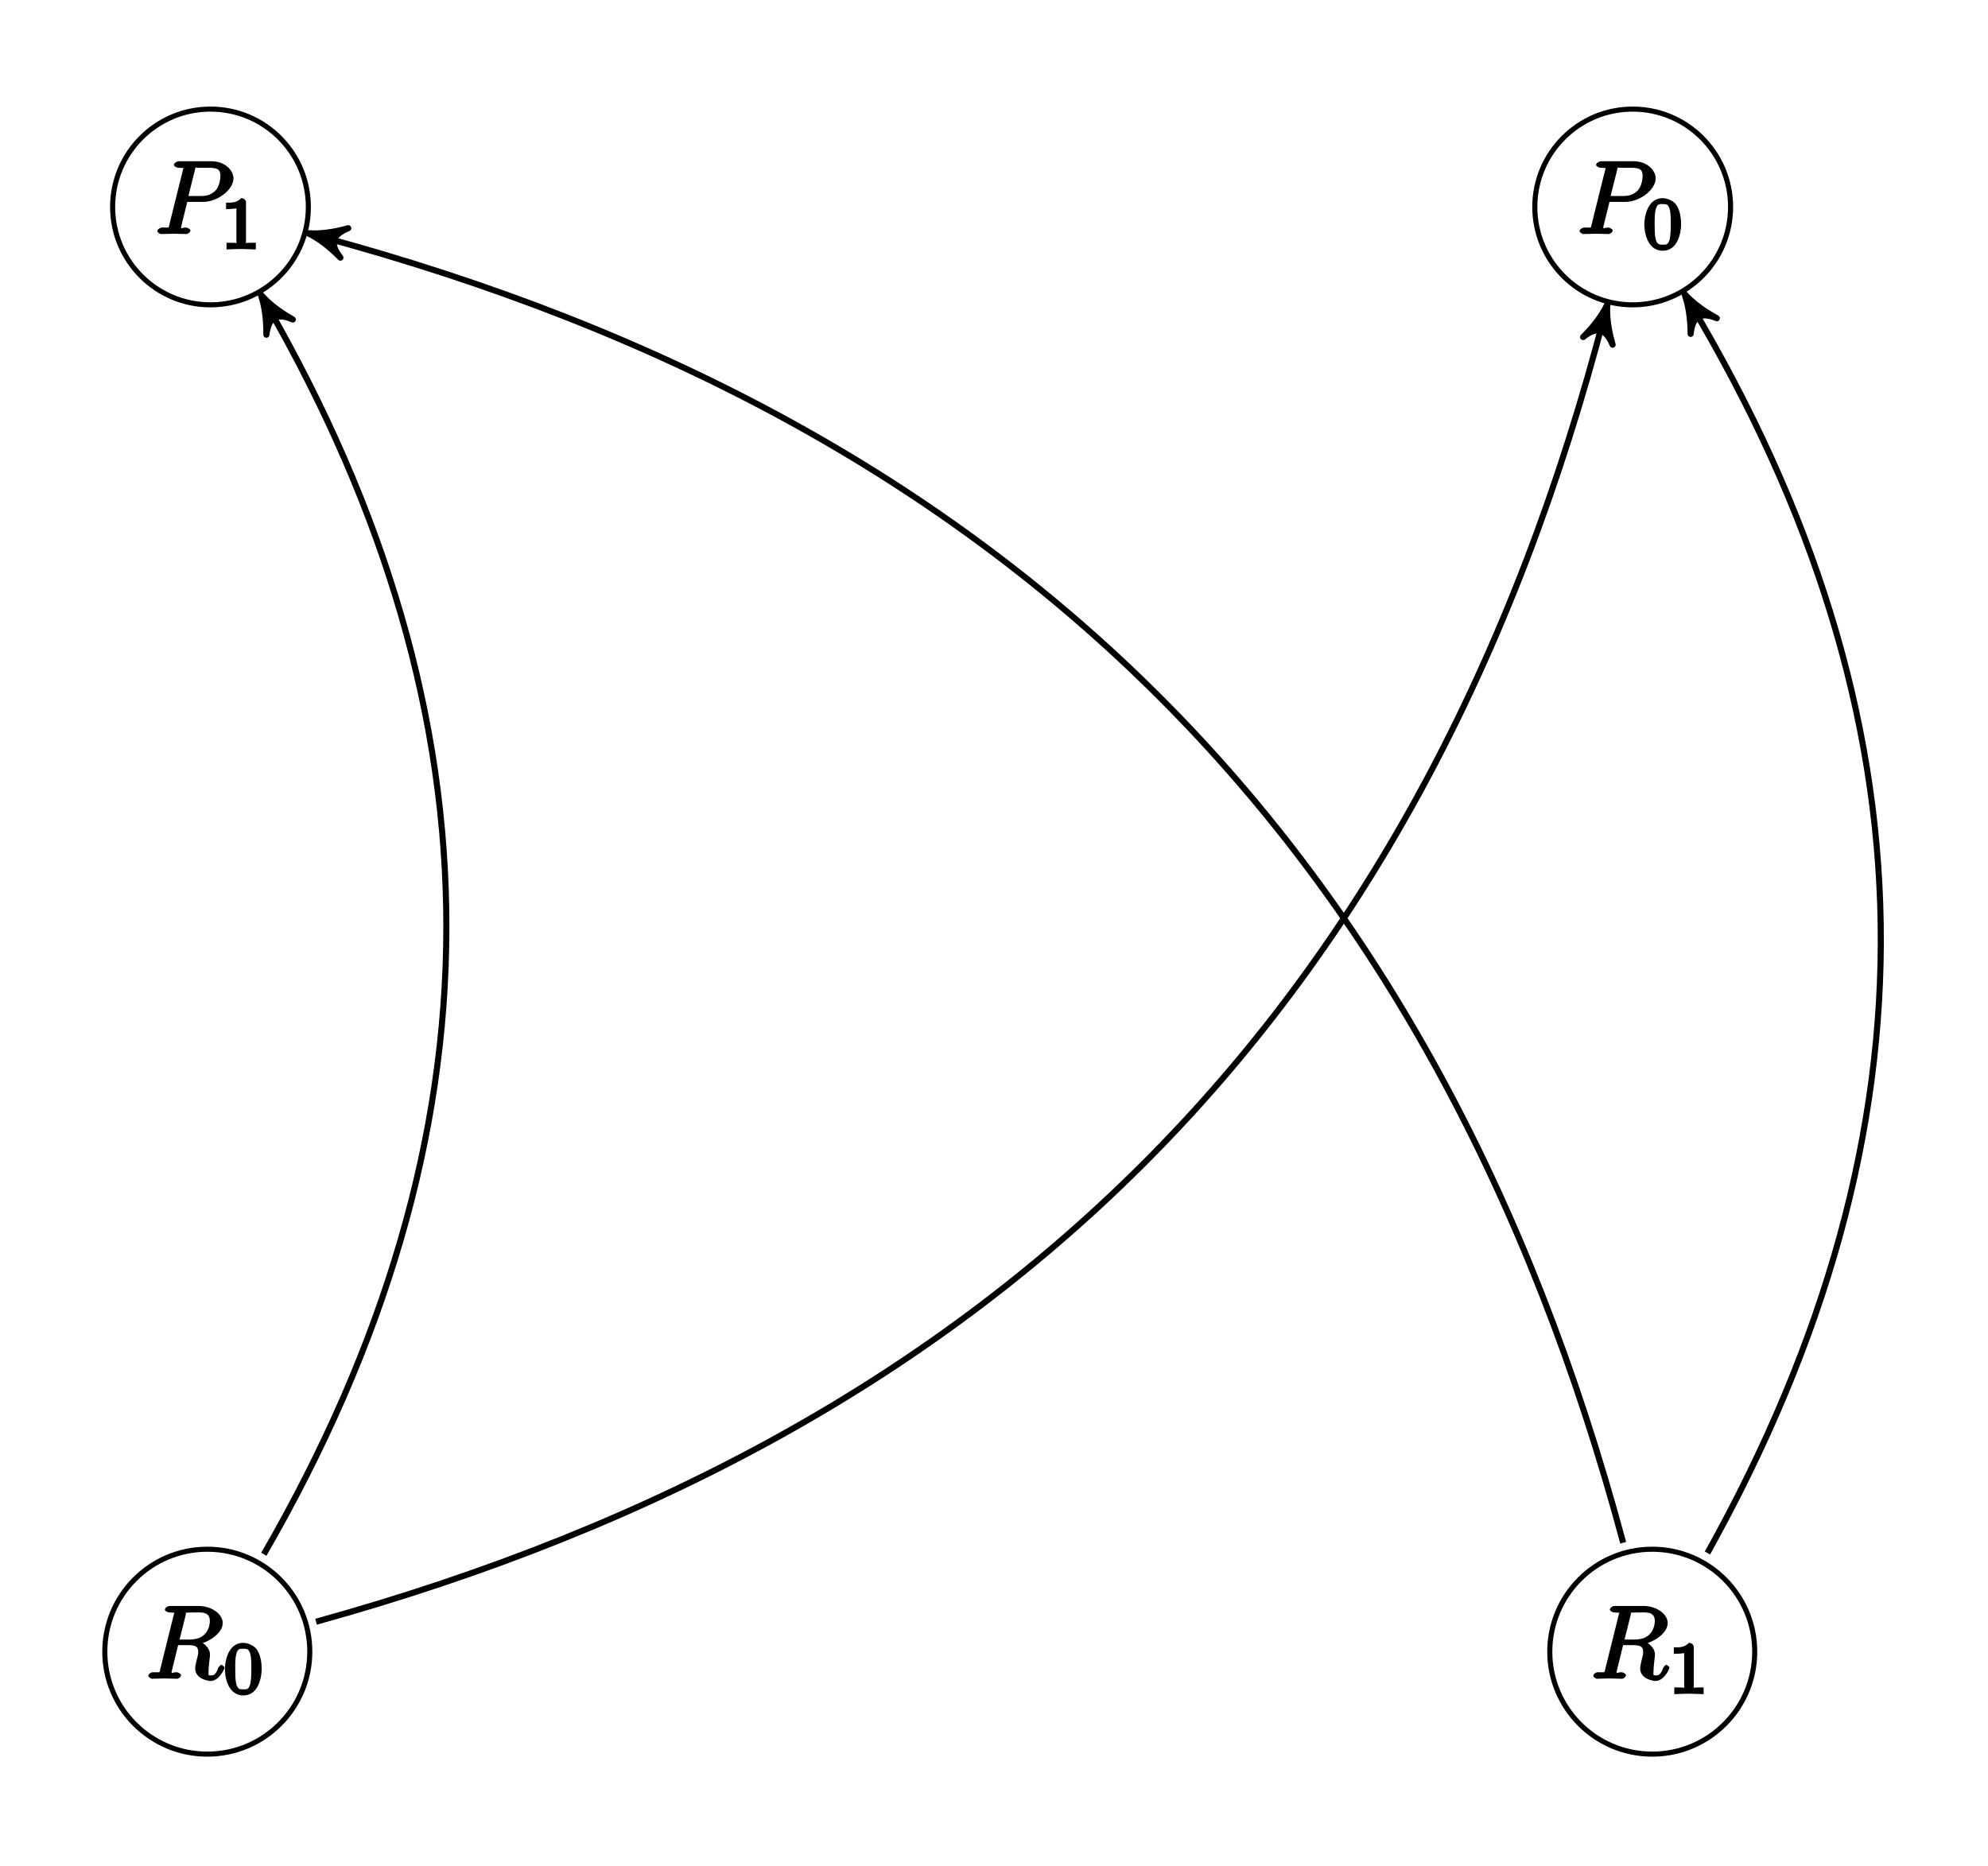
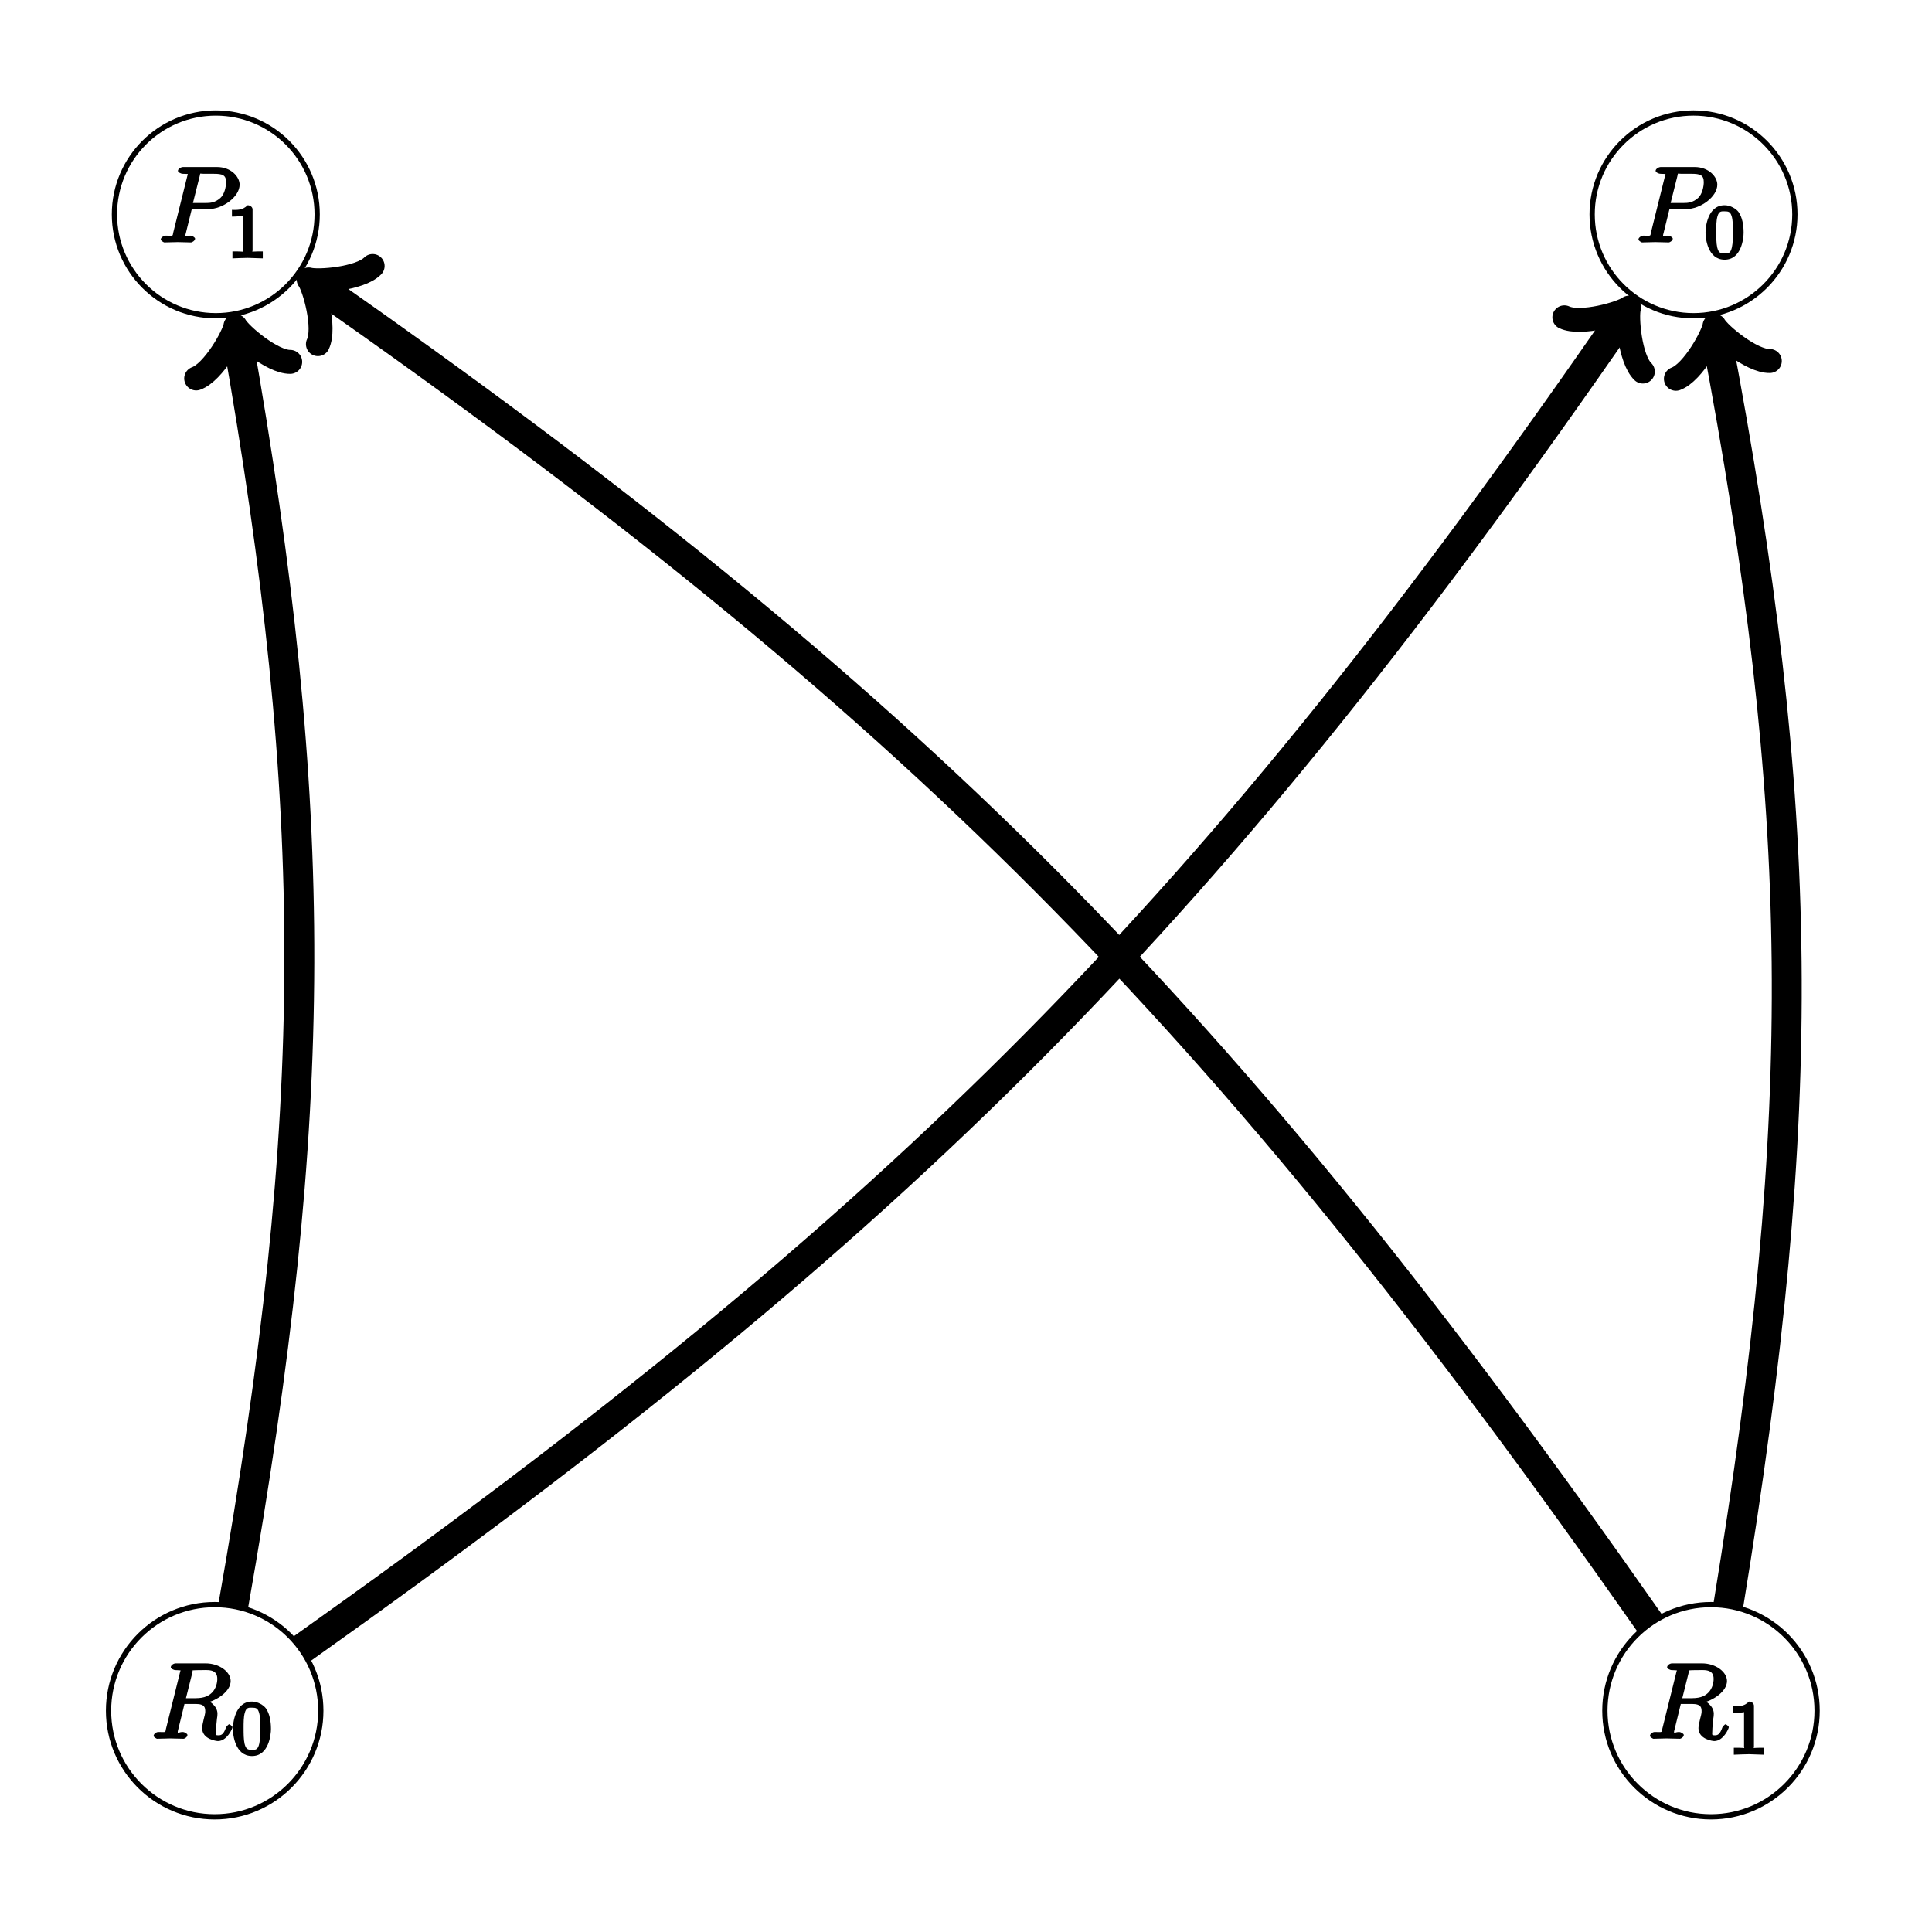
- <svg xmlns="http://www.w3.org/2000/svg" xmlns:xlink="http://www.w3.org/1999/xlink" width="195pt" height="183pt" viewBox="0 0 195 183" version="1.1">
+ <svg xmlns="http://www.w3.org/2000/svg" xmlns:xlink="http://www.w3.org/1999/xlink" width="183pt" height="183pt" viewBox="0 0 183 183" version="1.1">
  <defs>
    <g>
      <symbol overflow="visible" id="glyph0-0">
        <path style="stroke:none;" d="" />
      </symbol>
      <symbol overflow="visible" id="glyph0-1">
        <path style="stroke:none;" d="M 3.906 -6.281 C 3.969 -6.516 3.828 -6.453 4.016 -6.484 C 4.109 -6.5 4.422 -6.5 4.625 -6.5 C 5.328 -6.5 6.266 -6.656 6.266 -5.672 C 6.266 -5.328 6.156 -4.766 5.766 -4.375 C 5.5 -4.109 5.109 -3.844 4.203 -3.844 L 3.297 -3.844 Z M 5.172 -3.391 C 6.188 -3.609 7.531 -4.469 7.531 -5.469 C 7.531 -6.328 6.469 -7.141 5.156 -7.141 L 2.328 -7.141 C 2.125 -7.141 1.859 -6.969 1.859 -6.766 C 1.859 -6.656 2.125 -6.5 2.312 -6.5 C 2.328 -6.5 2.516 -6.5 2.688 -6.484 C 2.875 -6.453 2.781 -6.609 2.781 -6.484 C 2.781 -6.438 2.766 -6.422 2.734 -6.297 L 1.406 -0.953 C 1.312 -0.562 1.469 -0.641 0.672 -0.641 C 0.5 -0.641 0.234 -0.469 0.234 -0.266 C 0.234 -0.156 0.531 0 0.547 0 C 0.828 0 1.531 -0.031 1.797 -0.031 C 2.078 -0.031 2.797 0 3.078 0 C 3.156 0 3.438 -0.156 3.438 -0.359 C 3.438 -0.469 3.188 -0.641 2.984 -0.641 C 2.625 -0.641 2.516 -0.469 2.516 -0.641 C 2.516 -0.703 2.531 -0.75 2.547 -0.812 L 3.156 -3.297 L 4.219 -3.297 C 5.125 -3.297 5.125 -2.906 5.125 -2.547 C 5.125 -2.406 5.047 -2.109 4.984 -1.875 C 4.922 -1.594 4.828 -1.219 4.828 -1.016 C 4.828 0.062 6.203 0.219 6.328 0.219 C 7.172 0.219 7.703 -0.953 7.703 -1.094 C 7.703 -1.203 7.422 -1.375 7.406 -1.375 C 7.312 -1.375 7.125 -1.141 7.094 -1.078 C 6.844 -0.344 6.594 -0.328 6.375 -0.328 C 6.047 -0.328 6.141 -0.375 6.141 -0.766 C 6.141 -1.078 6.203 -1.578 6.234 -1.906 C 6.266 -2.047 6.281 -2.234 6.281 -2.375 C 6.281 -3.141 5.438 -3.625 5.172 -3.719 Z M 5.172 -3.391 " />
      </symbol>
      <symbol overflow="visible" id="glyph0-2">
        <path style="stroke:none;" d="M 3.016 -3.156 L 4.719 -3.156 C 6.125 -3.156 7.688 -4.344 7.688 -5.469 C 7.688 -6.234 6.859 -7.141 5.547 -7.141 L 2.328 -7.141 C 2.141 -7.141 1.844 -6.969 1.844 -6.781 C 1.844 -6.656 2.109 -6.5 2.312 -6.5 C 2.438 -6.5 2.625 -6.484 2.734 -6.484 C 2.906 -6.453 2.781 -6.594 2.781 -6.484 C 2.781 -6.438 2.766 -6.422 2.734 -6.297 L 1.406 -0.953 C 1.312 -0.562 1.469 -0.641 0.672 -0.641 C 0.516 -0.641 0.219 -0.469 0.219 -0.281 C 0.219 -0.156 0.516 0 0.547 0 C 0.828 0 1.531 -0.031 1.812 -0.031 C 2.031 -0.031 2.25 -0.016 2.453 -0.016 C 2.672 -0.016 2.891 0 3.094 0 C 3.172 0 3.469 -0.156 3.469 -0.359 C 3.469 -0.469 3.203 -0.641 3.016 -0.641 C 2.656 -0.641 2.547 -0.469 2.547 -0.641 C 2.547 -0.703 2.562 -0.75 2.578 -0.812 L 3.156 -3.156 Z M 3.906 -6.281 C 4 -6.625 3.844 -6.5 4.281 -6.5 L 5.234 -6.5 C 6.062 -6.5 6.406 -6.391 6.406 -5.703 C 6.406 -5.312 6.266 -4.578 5.875 -4.219 C 5.375 -3.766 4.906 -3.734 4.469 -3.734 L 3.266 -3.734 Z M 3.906 -6.281 " />
      </symbol>
      <symbol overflow="visible" id="glyph1-0">
        <path style="stroke:none;" d="" />
      </symbol>
      <symbol overflow="visible" id="glyph1-1">
        <path style="stroke:none;" d="M 3.781 -2.422 C 3.781 -3.188 3.641 -3.875 3.312 -4.359 C 3.094 -4.672 2.531 -5.016 1.984 -5.016 C 0.359 -5.016 0.172 -2.922 0.172 -2.422 C 0.172 -1.922 0.359 0.141 1.984 0.141 C 3.594 0.141 3.781 -1.922 3.781 -2.422 Z M 1.984 -0.453 C 1.656 -0.453 1.422 -0.438 1.281 -1.016 C 1.188 -1.422 1.188 -2 1.188 -2.516 C 1.188 -3.016 1.188 -3.547 1.297 -3.938 C 1.438 -4.484 1.688 -4.438 1.984 -4.438 C 2.359 -4.438 2.516 -4.391 2.641 -4 C 2.766 -3.609 2.766 -3.109 2.766 -2.516 C 2.766 -2 2.766 -1.469 2.672 -1.031 C 2.531 -0.391 2.266 -0.453 1.984 -0.453 Z M 1.984 -0.453 " />
      </symbol>
      <symbol overflow="visible" id="glyph1-2">
        <path style="stroke:none;" d="M 2.516 -4.625 C 2.516 -4.812 2.328 -5.016 2.047 -5.016 C 1.547 -4.516 1.047 -4.578 0.562 -4.578 L 0.562 -3.938 C 0.922 -3.938 1.516 -3.984 1.578 -4.016 L 1.578 -0.766 C 1.578 -0.531 1.766 -0.641 1.078 -0.641 L 0.609 -0.641 L 0.609 0.016 C 0.938 0 1.797 -0.031 2.047 -0.031 C 2.266 -0.031 3.141 0 3.484 0.016 L 3.484 -0.641 L 3.031 -0.641 C 2.328 -0.641 2.516 -0.531 2.516 -0.766 Z M 2.516 -4.625 " />
      </symbol>
    </g>
  </defs>
  <g id="surface1">
    <path style="fill-rule:nonzero;fill:rgb(100%,100%,100%);fill-opacity:1;stroke-width:4.981;stroke-linecap:butt;stroke-linejoin:miter;stroke:rgb(0%,0%,0%);stroke-opacity:1;stroke-miterlimit:10;" d="M 2433.867 4439.609 C 2433.867 4495.117 2388.867 4540.117 2333.359 4540.117 C 2277.812 4540.117 2232.812 4495.117 2232.812 4439.609 C 2232.812 4384.102 2277.812 4339.102 2333.359 4339.102 C 2388.867 4339.102 2433.867 4384.102 2433.867 4439.609 Z M 2433.867 4439.609 " transform="matrix(0.1,0,0,-0.1,-213,606)" />
    <g style="fill:rgb(0%,0%,0%);fill-opacity:1;">
      <use xlink:href="#glyph0-1" x="14.317" y="164.696" />
    </g>
    <g style="fill:rgb(0%,0%,0%);fill-opacity:1;">
      <use xlink:href="#glyph1-1" x="21.886" y="166.19" />
    </g>
-     <path style="fill-rule:nonzero;fill:rgb(100%,100%,100%);fill-opacity:1;stroke-width:4.981;stroke-linecap:butt;stroke-linejoin:miter;stroke:rgb(0%,0%,0%);stroke-opacity:1;stroke-miterlimit:10;" d="M 2432.461 5856.953 C 2432.461 5909.961 2389.492 5952.969 2336.445 5952.969 C 2283.438 5952.969 2240.469 5909.961 2240.469 5856.953 C 2240.469 5803.945 2283.438 5760.938 2336.445 5760.938 C 2389.492 5760.938 2432.461 5803.945 2432.461 5856.953 Z M 2432.461 5856.953 " transform="matrix(0.1,0,0,-0.1,-213,606)" />
+     <path style="fill-rule:nonzero;fill:rgb(100%,100%,100%);fill-opacity:1;stroke-width:4.981;stroke-linecap:butt;stroke-linejoin:miter;stroke:rgb(0%,0%,0%);stroke-opacity:1;stroke-miterlimit:10;" d="M 2430.43 5856.953 C 2430.43 5909.961 2387.422 5952.969 2334.414 5952.969 C 2281.406 5952.969 2238.398 5909.961 2238.398 5856.953 C 2238.398 5803.945 2281.406 5760.938 2334.414 5760.938 C 2387.422 5760.938 2430.43 5803.945 2430.43 5856.953 Z M 2430.43 5856.953 " transform="matrix(0.1,0,0,-0.1,-213,606)" />
    <g style="fill:rgb(0%,0%,0%);fill-opacity:1;">
-       <use xlink:href="#glyph0-2" x="15.213" y="22.962" />
+       <use xlink:href="#glyph0-2" x="15.009" y="22.962" />
    </g>
    <g style="fill:rgb(0%,0%,0%);fill-opacity:1;">
-       <use xlink:href="#glyph1-2" x="21.612" y="24.456" />
+       <use xlink:href="#glyph1-2" x="21.408" y="24.456" />
    </g>
-     <path style="fill-rule:nonzero;fill:rgb(100%,100%,100%);fill-opacity:1;stroke-width:4.981;stroke-linecap:butt;stroke-linejoin:miter;stroke:rgb(0%,0%,0%);stroke-opacity:1;stroke-miterlimit:10;" d="M 3827.5 5856.953 C 3827.5 5909.961 3784.492 5952.969 3731.484 5952.969 C 3678.477 5952.969 3635.469 5909.961 3635.469 5856.953 C 3635.469 5803.945 3678.477 5760.938 3731.484 5760.938 C 3784.492 5760.938 3827.5 5803.945 3827.5 5856.953 Z M 3827.5 5856.953 " transform="matrix(0.1,0,0,-0.1,-213,606)" />
+     <path style="fill-rule:nonzero;fill:rgb(100%,100%,100%);fill-opacity:1;stroke-width:4.981;stroke-linecap:butt;stroke-linejoin:miter;stroke:rgb(0%,0%,0%);stroke-opacity:1;stroke-miterlimit:10;" d="M 3830.117 5856.953 C 3830.117 5909.961 3787.109 5952.969 3734.102 5952.969 C 3681.055 5952.969 3638.086 5909.961 3638.086 5856.953 C 3638.086 5803.945 3681.055 5760.938 3734.102 5760.938 C 3787.109 5760.938 3830.117 5803.945 3830.117 5856.953 Z M 3830.117 5856.953 " transform="matrix(0.1,0,0,-0.1,-213,606)" />
    <g style="fill:rgb(0%,0%,0%);fill-opacity:1;">
-       <use xlink:href="#glyph0-2" x="154.716" y="22.962" />
+       <use xlink:href="#glyph0-2" x="154.977" y="22.962" />
    </g>
    <g style="fill:rgb(0%,0%,0%);fill-opacity:1;">
-       <use xlink:href="#glyph1-1" x="161.115" y="24.456" />
+       <use xlink:href="#glyph1-1" x="161.376" y="24.456" />
    </g>
    <path style="fill-rule:nonzero;fill:rgb(100%,100%,100%);fill-opacity:1;stroke-width:4.981;stroke-linecap:butt;stroke-linejoin:miter;stroke:rgb(0%,0%,0%);stroke-opacity:1;stroke-miterlimit:10;" d="M 3851.172 4439.609 C 3851.172 4495.117 3806.172 4540.117 3750.664 4540.117 C 3695.156 4540.117 3650.156 4495.117 3650.156 4439.609 C 3650.156 4384.102 3695.156 4339.102 3750.664 4339.102 C 3806.172 4339.102 3851.172 4384.102 3851.172 4439.609 Z M 3851.172 4439.609 " transform="matrix(0.1,0,0,-0.1,-213,606)" />
    <g style="fill:rgb(0%,0%,0%);fill-opacity:1;">
      <use xlink:href="#glyph0-1" x="156.051" y="164.696" />
    </g>
    <g style="fill:rgb(0%,0%,0%);fill-opacity:1;">
      <use xlink:href="#glyph1-2" x="163.62" y="166.19" />
    </g>
-     <path style="fill:none;stroke-width:5.978;stroke-linecap:butt;stroke-linejoin:miter;stroke:rgb(0%,0%,0%);stroke-opacity:1;stroke-miterlimit:10;" d="M 2388.789 4535.195 C 2627.148 4947.578 2627.305 5352.305 2390.469 5763.008 " transform="matrix(0.1,0,0,-0.1,-213,606)" />
-     <path style=" stroke:none;fill-rule:nonzero;fill:rgb(0%,0%,0%);fill-opacity:1;" d="M 25.586 28.906 C 25.961 30.016 26.137 31.238 26.129 32.836 C 26.336 31.125 27.133 30.664 28.719 31.344 C 27.332 30.551 26.359 29.785 25.586 28.906 " />
-     <path style="fill:none;stroke-width:5.995;stroke-linecap:butt;stroke-linejoin:round;stroke:rgb(0%,0%,0%);stroke-opacity:1;stroke-miterlimit:10;" d="M 2385.859 5770.938 C 2389.609 5759.844 2391.367 5747.617 2391.289 5731.641 C 2393.359 5748.75 2401.328 5753.359 2417.188 5746.562 C 2403.32 5754.492 2393.594 5762.148 2385.859 5770.938 Z M 2385.859 5770.938 " transform="matrix(0.1,0,0,-0.1,-213,606)" />
-     <path style="fill:none;stroke-width:5.978;stroke-linecap:butt;stroke-linejoin:miter;stroke:rgb(0%,0%,0%);stroke-opacity:1;stroke-miterlimit:10;" d="M 2440 4468.984 C 3116.719 4656.172 3528.555 5074.727 3704.219 5752.266 " transform="matrix(0.1,0,0,-0.1,-213,606)" />
-     <path style=" stroke:none;fill-rule:nonzero;fill:rgb(0%,0%,0%);fill-opacity:1;" d="M 157.652 29.887 C 157.141 30.941 156.41 31.938 155.285 33.066 C 156.633 31.992 157.52 32.227 158.176 33.816 C 157.742 32.281 157.586 31.055 157.652 29.887 " />
-     <path style="fill:none;stroke-width:5.991;stroke-linecap:butt;stroke-linejoin:round;stroke:rgb(0%,0%,0%);stroke-opacity:1;stroke-miterlimit:10;" d="M 3706.523 5761.133 C 3701.406 5750.586 3694.102 5740.625 3682.852 5729.336 C 3696.328 5740.078 3705.195 5737.734 3711.758 5721.836 C 3707.422 5737.188 3705.859 5749.453 3706.523 5761.133 Z M 3706.523 5761.133 " transform="matrix(0.1,0,0,-0.1,-213,606)" />
-     <path style="fill:none;stroke-width:5.978;stroke-linecap:butt;stroke-linejoin:miter;stroke:rgb(0%,0%,0%);stroke-opacity:1;stroke-miterlimit:10;" d="M 3722.148 4546.523 C 3539.141 5229.258 3121.797 5646.484 2441.133 5828.789 " transform="matrix(0.1,0,0,-0.1,-213,606)" />
-     <path style=" stroke:none;fill-rule:nonzero;fill:rgb(0%,0%,0%);fill-opacity:1;" d="M 30.227 22.883 C 31.277 23.402 32.266 24.141 33.391 25.273 C 32.324 23.922 32.562 23.031 34.16 22.391 C 32.621 22.812 31.395 22.957 30.227 22.883 " />
-     <path style="fill:none;stroke-width:5.989;stroke-linecap:butt;stroke-linejoin:round;stroke:rgb(0%,0%,0%);stroke-opacity:1;stroke-miterlimit:10;" d="M 2432.266 5831.172 C 2442.773 5825.977 2452.656 5818.594 2463.906 5807.266 C 2453.242 5820.781 2455.625 5829.688 2471.602 5836.094 C 2456.211 5831.875 2443.945 5830.43 2432.266 5831.172 Z M 2432.266 5831.172 " transform="matrix(0.1,0,0,-0.1,-213,606)" />
-     <path style="fill:none;stroke-width:5.978;stroke-linecap:butt;stroke-linejoin:miter;stroke:rgb(0%,0%,0%);stroke-opacity:1;stroke-miterlimit:10;" d="M 3804.805 4536.406 C 4037.461 4954.062 4031.25 5355.391 3786.992 5763.789 " transform="matrix(0.1,0,0,-0.1,-213,606)" />
-     <path style=" stroke:none;fill-rule:nonzero;fill:rgb(0%,0%,0%);fill-opacity:1;" d="M 165.227 28.832 C 165.621 29.938 165.816 31.156 165.832 32.754 C 166.012 31.039 166.801 30.566 168.398 31.223 C 167 30.449 166.016 29.699 165.227 28.832 " />
-     <path style="fill:none;stroke-width:5.999;stroke-linecap:butt;stroke-linejoin:round;stroke:rgb(0%,0%,0%);stroke-opacity:1;stroke-miterlimit:10;" d="M 3782.266 5771.68 C 3786.211 5760.625 3788.164 5748.438 3788.32 5732.461 C 3790.117 5749.609 3798.008 5754.336 3813.984 5747.773 C 3800 5755.508 3790.156 5763.008 3782.266 5771.68 Z M 3782.266 5771.68 " transform="matrix(0.1,0,0,-0.1,-213,606)" />
+     <path style="fill:none;stroke-width:28.348;stroke-linecap:butt;stroke-linejoin:miter;stroke:rgb(0%,0%,0%);stroke-opacity:1;stroke-miterlimit:10;" d="M 2350.898 4538.711 C 2433.789 5008.633 2433.828 5292.383 2354.453 5742.773 " transform="matrix(0.1,0,0,-0.1,-213,606)" />
+     <path style="fill:none;stroke-width:22.702;stroke-linecap:round;stroke-linejoin:round;stroke:rgb(0%,0%,0%);stroke-opacity:1;stroke-miterlimit:10;" d="M 2315.82 5701.523 C 2332.031 5707.266 2351.68 5742.305 2353.008 5751.133 C 2357.266 5743.281 2387.695 5717.07 2404.883 5717.227 " transform="matrix(0.1,0,0,-0.1,-213,606)" />
+     <path style="fill:none;stroke-width:28.348;stroke-linecap:butt;stroke-linejoin:miter;stroke:rgb(0%,0%,0%);stroke-opacity:1;stroke-miterlimit:10;" d="M 2415.664 4498.008 C 2989.414 4905.195 3279.57 5199.062 3668.203 5761.641 " transform="matrix(0.1,0,0,-0.1,-213,606)" />
+     <path style="fill:none;stroke-width:22.687;stroke-linecap:round;stroke-linejoin:round;stroke:rgb(0%,0%,0%);stroke-opacity:1;stroke-miterlimit:10;" d="M 3611.758 5759.414 C 3627.305 5752.109 3665.859 5763.242 3673.008 5768.594 C 3670.508 5760.039 3673.789 5720 3686.094 5708.047 " transform="matrix(0.1,0,0,-0.1,-213,606)" />
+     <path style="fill:none;stroke-width:28.348;stroke-linecap:butt;stroke-linejoin:miter;stroke:rgb(0%,0%,0%);stroke-opacity:1;stroke-miterlimit:10;" d="M 3692.812 4522.344 C 3286.562 5102.461 2993.203 5395.664 2429.297 5790.469 " transform="matrix(0.1,0,0,-0.1,-213,606)" />
+     <path style="fill:none;stroke-width:22.68;stroke-linecap:round;stroke-linejoin:round;stroke:rgb(0%,0%,0%);stroke-opacity:1;stroke-miterlimit:10;" d="M 2431.133 5734.023 C 2438.555 5749.531 2427.695 5788.164 2422.344 5795.312 C 2430.898 5792.773 2470.938 5795.781 2482.969 5808.047 " transform="matrix(0.1,0,0,-0.1,-213,606)" />
+     <path style="fill:none;stroke-width:28.348;stroke-linecap:butt;stroke-linejoin:miter;stroke:rgb(0%,0%,0%);stroke-opacity:1;stroke-miterlimit:10;" d="M 3766.992 4538.867 C 3844.375 5011.602 3840.898 5291.758 3755.586 5742.969 " transform="matrix(0.1,0,0,-0.1,-213,606)" />
+     <path style="fill:none;stroke-width:22.715;stroke-linecap:round;stroke-linejoin:round;stroke:rgb(0%,0%,0%);stroke-opacity:1;stroke-miterlimit:10;" d="M 3717.422 5701.211 C 3733.555 5707.148 3752.812 5742.461 3754.023 5751.328 C 3758.359 5743.516 3789.141 5717.656 3806.367 5718.047 " transform="matrix(0.1,0,0,-0.1,-213,606)" />
  </g>
</svg>
